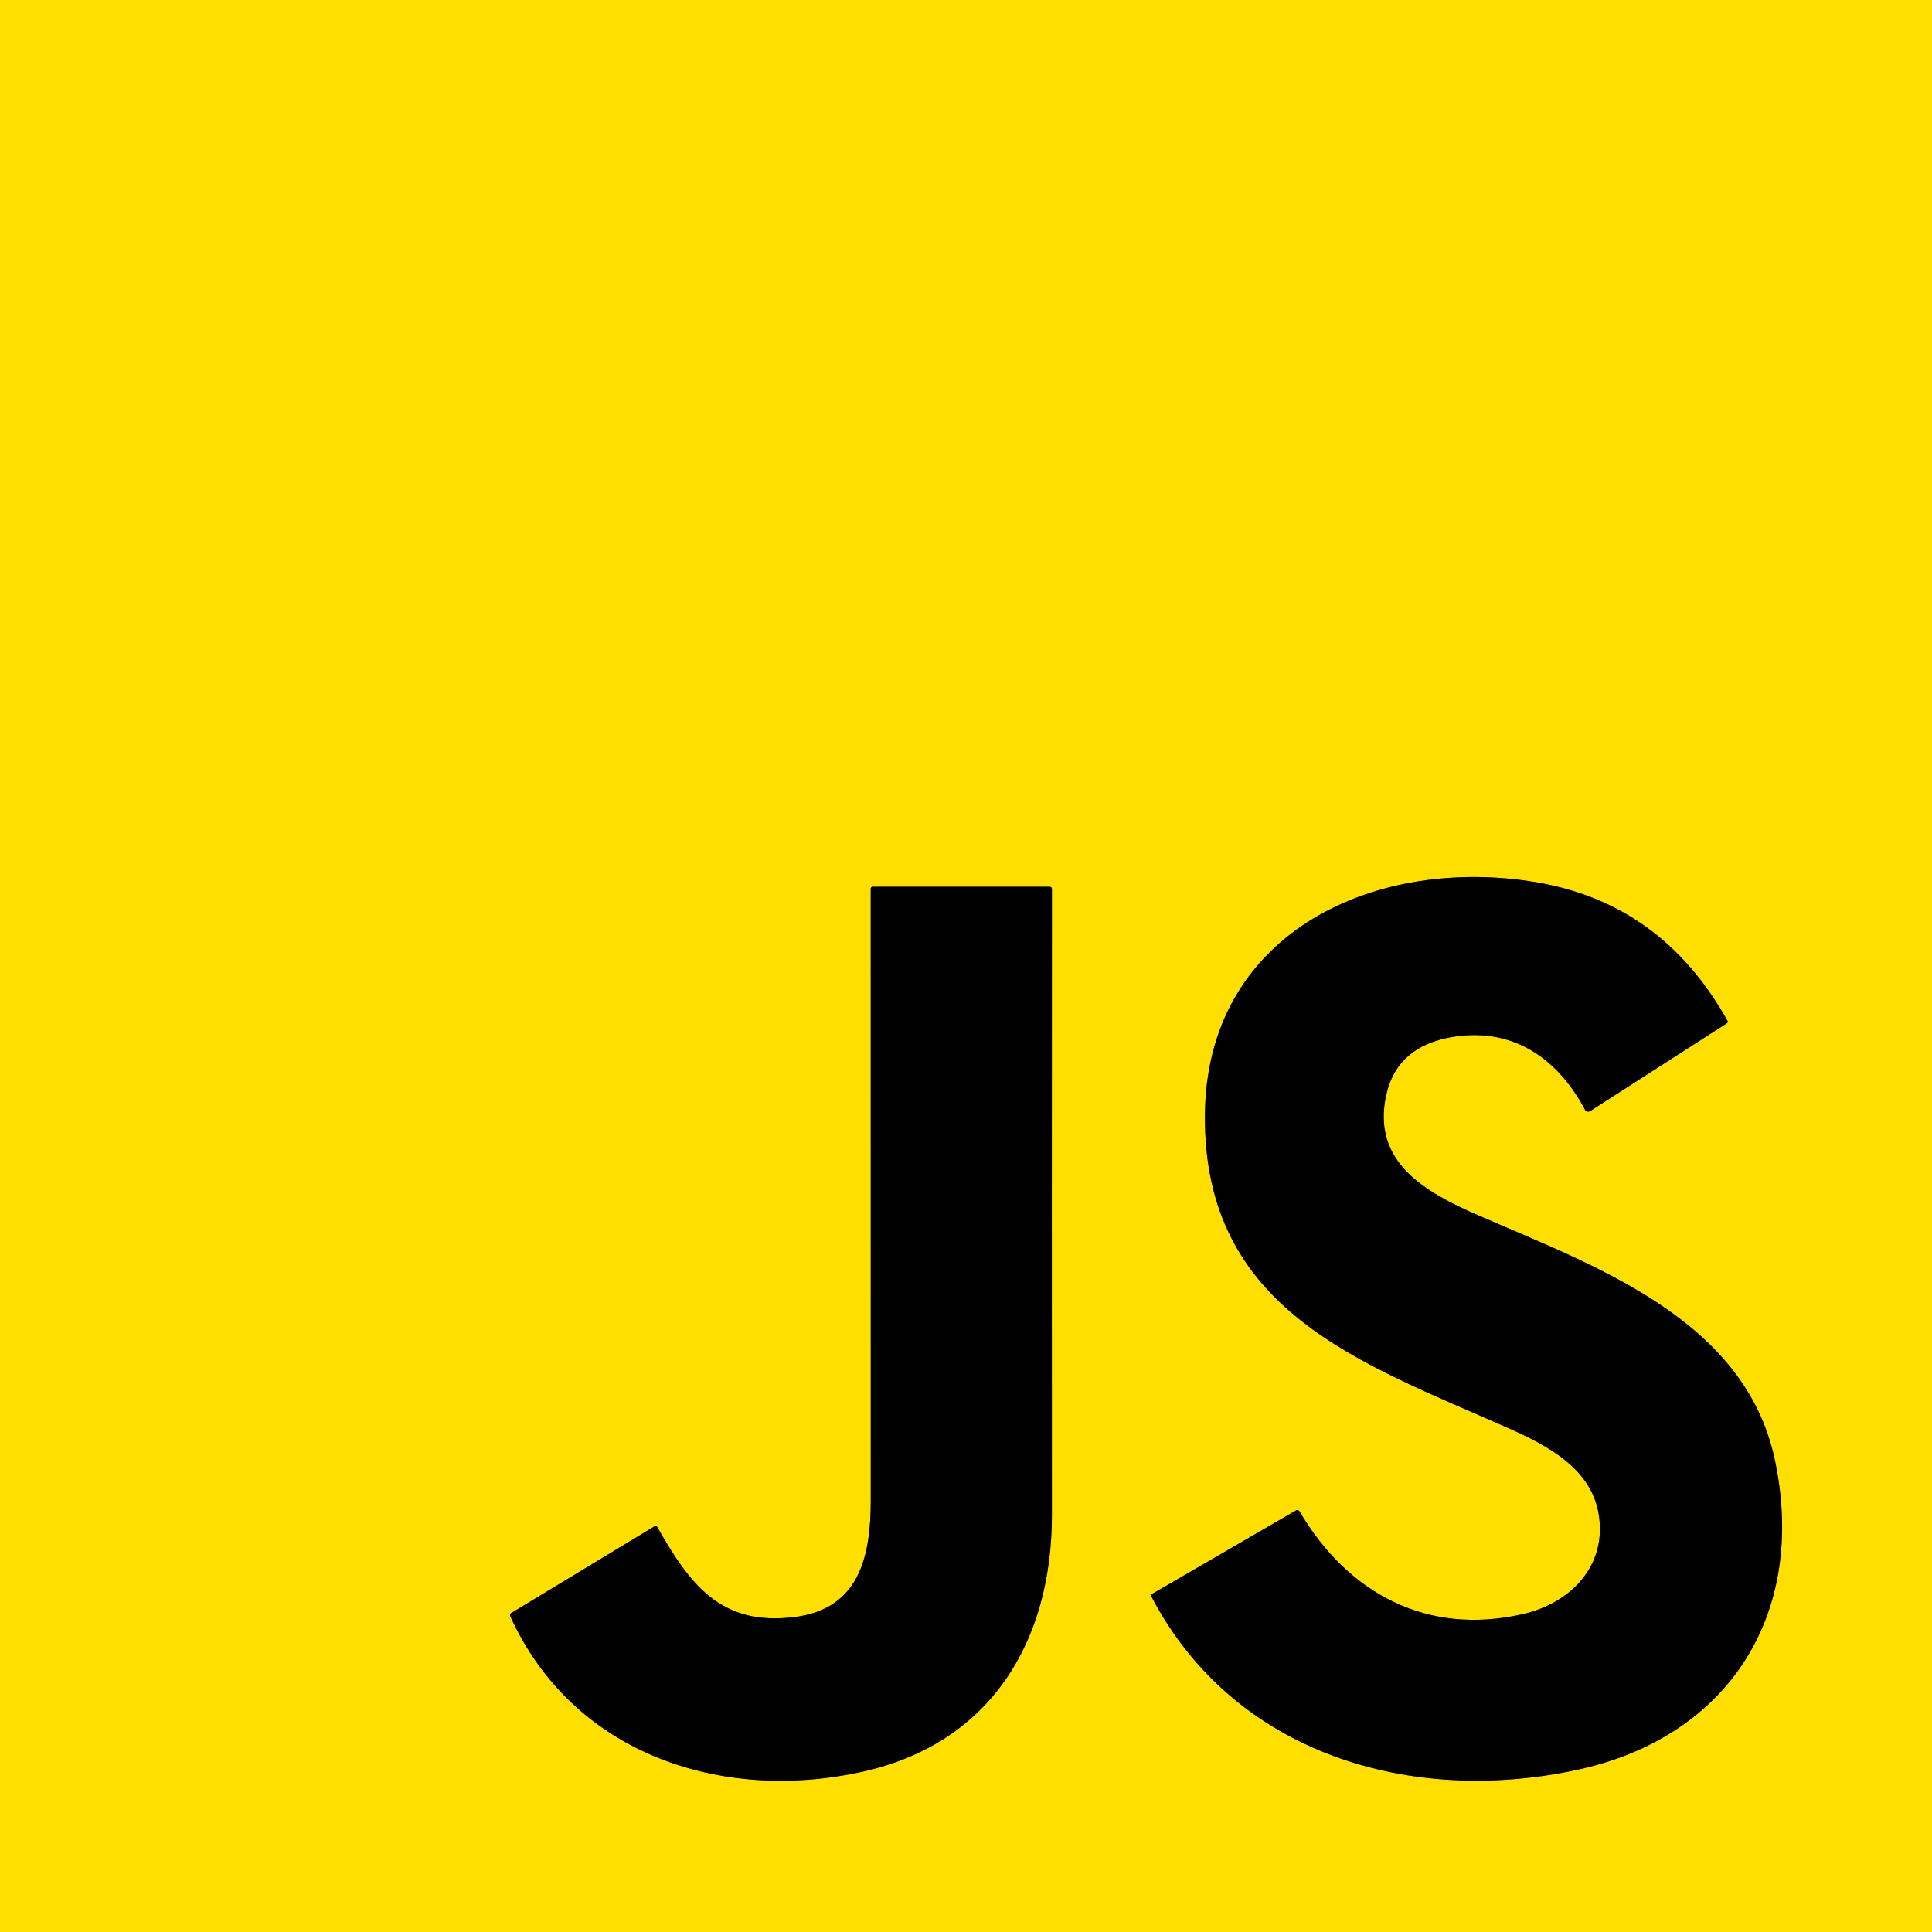
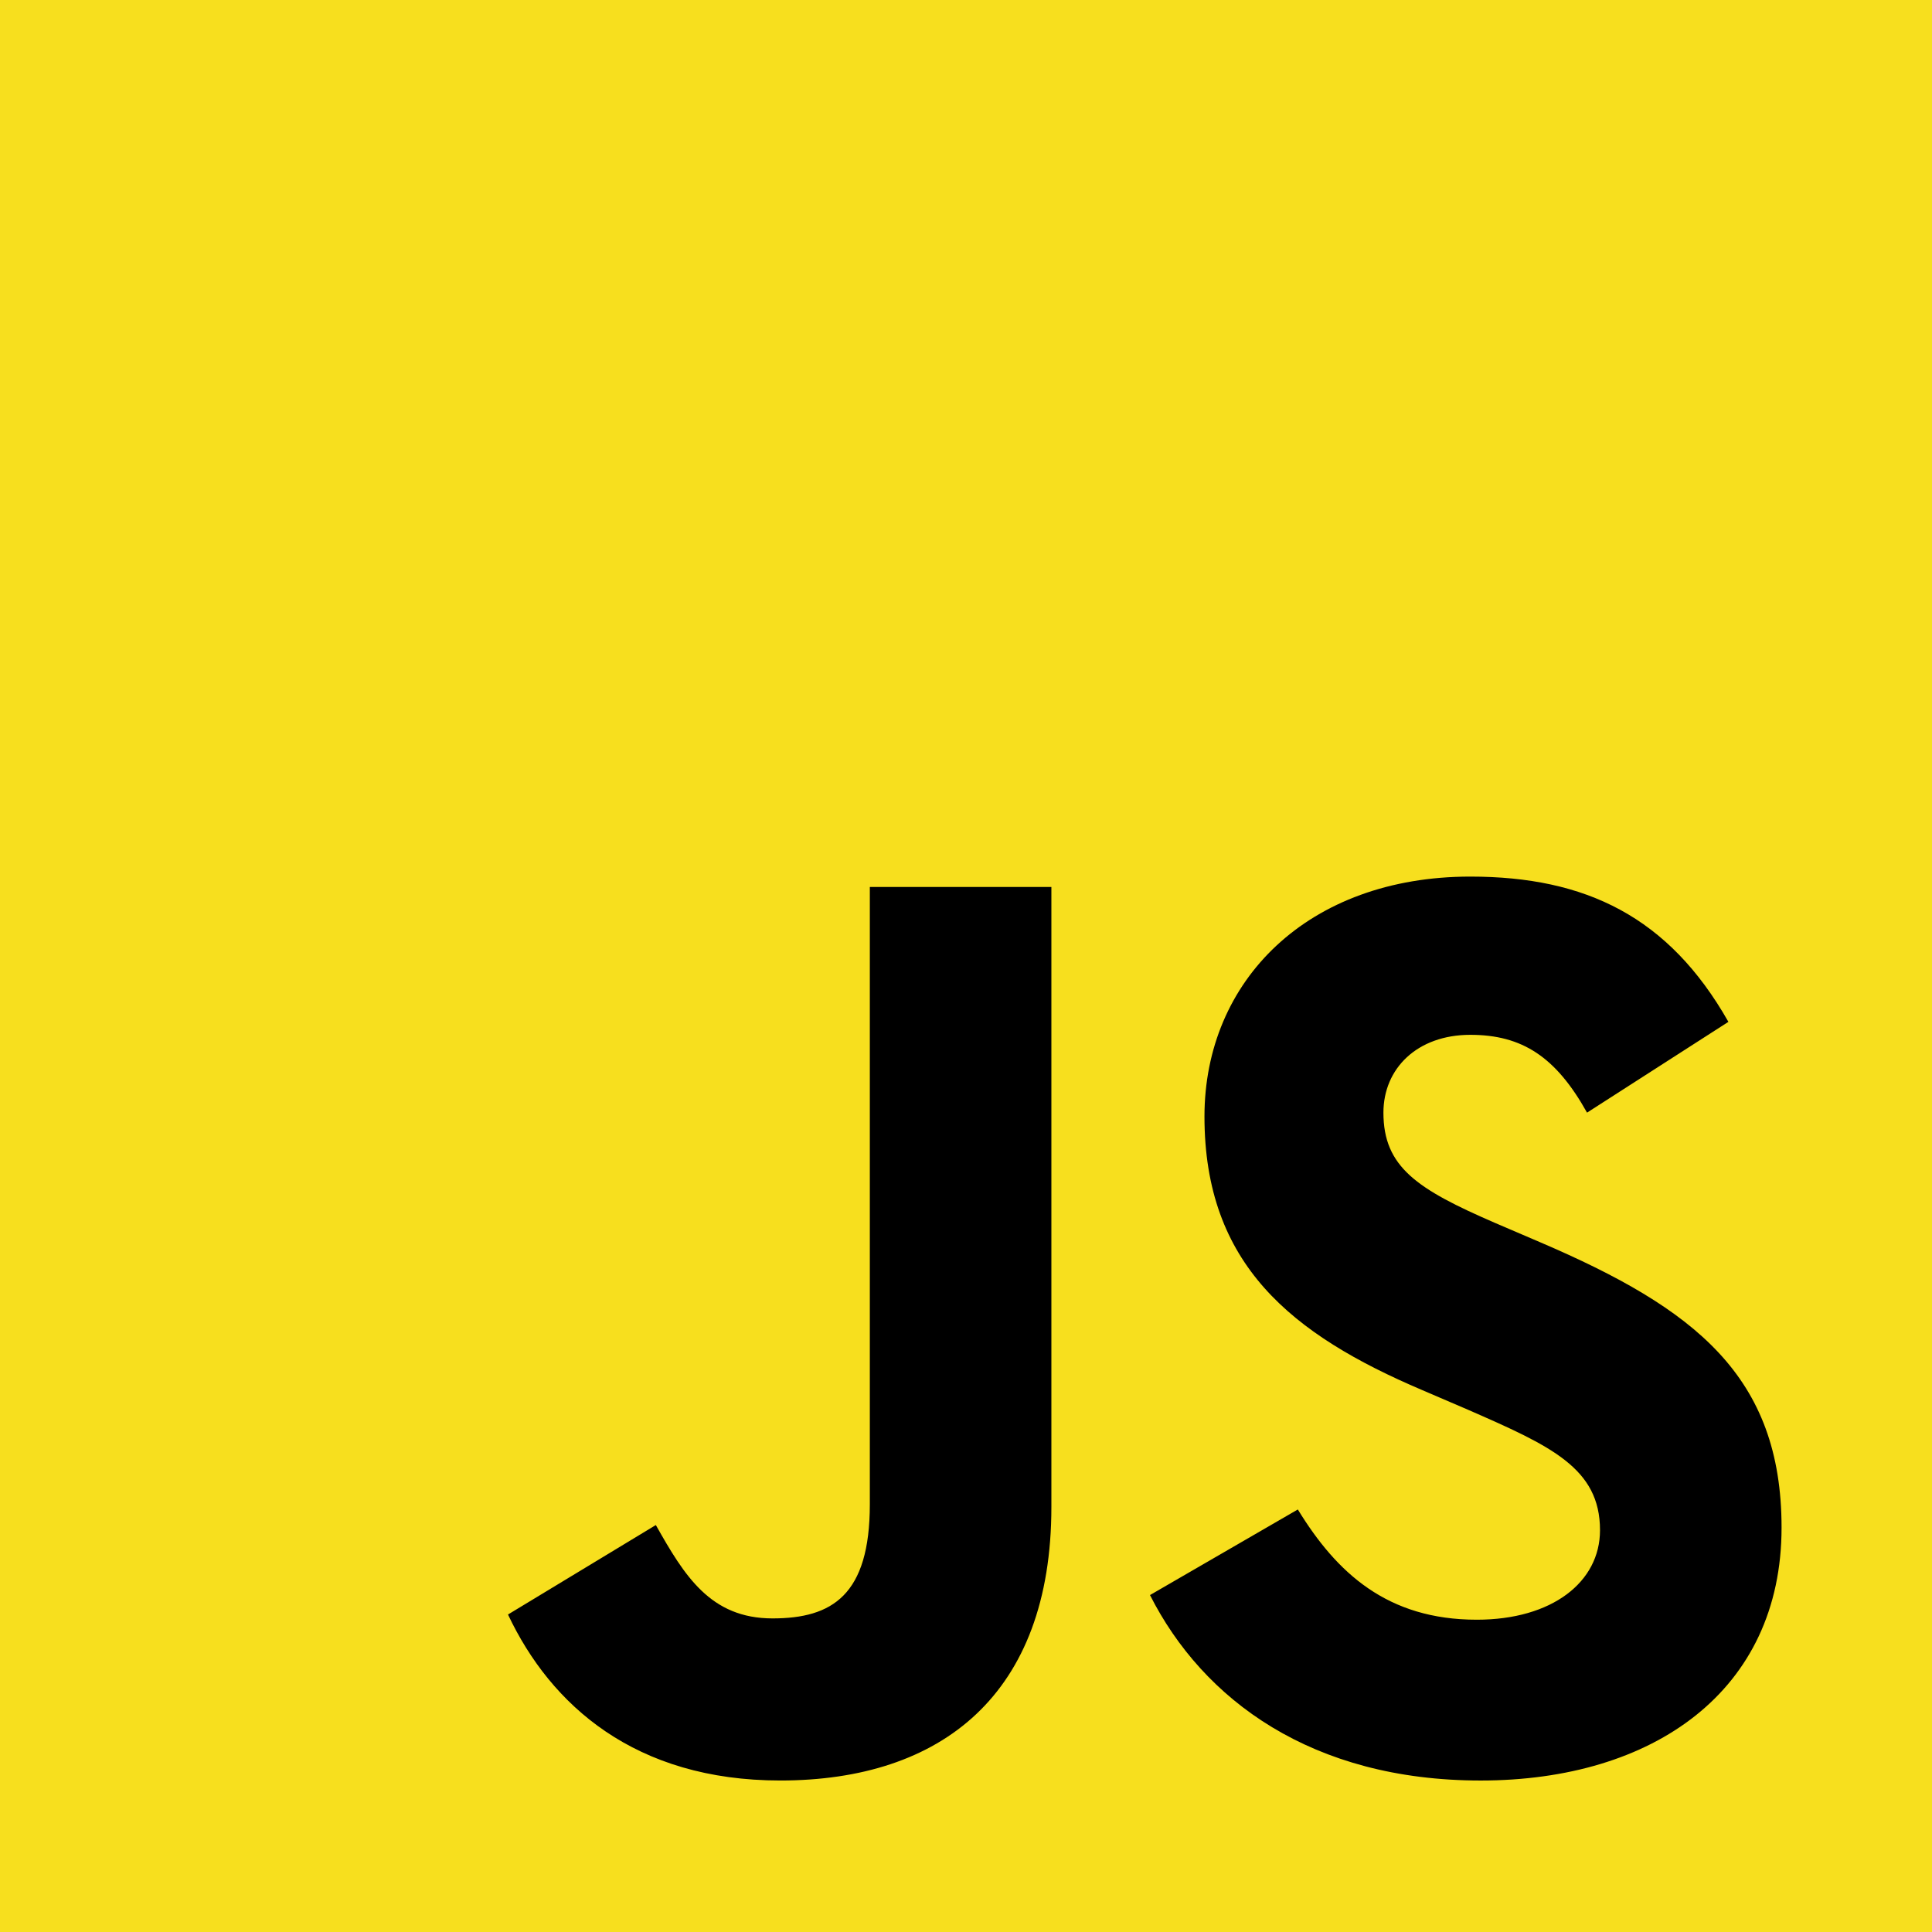
- <svg xmlns="http://www.w3.org/2000/svg" version="1.1" viewBox="0 0 512 512">
-   <g stroke-width="2.00" fill="none" stroke-linecap="butt">
-     <path stroke="#807000" vector-effect="non-scaling-stroke" d="   M 319.32 295.51   C 318.92 347.37 360.72 361.18 399.63 378.42   C 410.11 383.06 421.67 389.13 423.67 401.27   C 425.92 414.92 416.30 424.79 403.75 427.71   C 378.37 433.61 357.29 422.43 344.41 400.56   A 0.73 0.63 59.6 0 0 343.50 400.25   L 305.35 422.39   A 0.60 0.54 61.2 0 0 305.17 423.17   C 327.06 464.92 373.97 478.54 418.05 469.00   C 458.25 460.31 478.88 427.58 470.39 387.07   C 462.48 349.35 422.26 335.42 391.52 321.97   C 377.92 316.02 363.72 308.17 367.25 290.71   Q 370.01 277.04 385.50 274.71   C 401.25 272.34 412.93 280.68 420.08 294.15   A 0.99 0.90 -30.7 0 0 421.44 294.43   L 457.67 271.16   A 0.48 0.47 58.5 0 0 457.81 270.53   C 446.16 249.72 429.11 237.04 405.25 233.51   C 363.01 227.26 319.68 247.93 319.32 295.51" />
-     <path stroke="#807000" vector-effect="non-scaling-stroke" d="   M 135.20 428.26   C 151.75 464.82 191.09 477.72 228.32 469.58   C 262.71 462.06 278.77 434.75 278.76 401.49   Q 278.72 318.62 278.77 235.66   A 0.65 0.52 -89.5 0 0 278.25 235.00   L 231.25 235.00   A 0.50 0.48 -0.0 0 0 230.75 235.48   Q 230.75 316.50 230.76 397.50   C 230.77 412.38 227.83 426.42 210.44 428.55   C 190.84 430.95 182.79 419.75 174.17 404.68   A 0.52 0.48 59.3 0 0 173.48 404.47   L 135.46 427.48   A 0.63 0.61 -27.8 0 0 135.20 428.26" />
-   </g>
-   <path fill="#ffdf00" d="   M 0.00 0.00   L 512.00 0.00   L 512.00 512.00   L 0.00 512.00   L 0.00 0.00   Z   M 319.32 295.51   C 318.92 347.37 360.72 361.18 399.63 378.42   C 410.11 383.06 421.67 389.13 423.67 401.27   C 425.92 414.92 416.30 424.79 403.75 427.71   C 378.37 433.61 357.29 422.43 344.41 400.56   A 0.73 0.63 59.6 0 0 343.50 400.25   L 305.35 422.39   A 0.60 0.54 61.2 0 0 305.17 423.17   C 327.06 464.92 373.97 478.54 418.05 469.00   C 458.25 460.31 478.88 427.58 470.39 387.07   C 462.48 349.35 422.26 335.42 391.52 321.97   C 377.92 316.02 363.72 308.17 367.25 290.71   Q 370.01 277.04 385.50 274.71   C 401.25 272.34 412.93 280.68 420.08 294.15   A 0.99 0.90 -30.7 0 0 421.44 294.43   L 457.67 271.16   A 0.48 0.47 58.5 0 0 457.81 270.53   C 446.16 249.72 429.11 237.04 405.25 233.51   C 363.01 227.26 319.68 247.93 319.32 295.51   Z   M 135.20 428.26   C 151.75 464.82 191.09 477.72 228.32 469.58   C 262.71 462.06 278.77 434.75 278.76 401.49   Q 278.72 318.62 278.77 235.66   A 0.65 0.52 -89.5 0 0 278.25 235.00   L 231.25 235.00   A 0.50 0.48 -0.0 0 0 230.75 235.48   Q 230.75 316.50 230.76 397.50   C 230.77 412.38 227.83 426.42 210.44 428.55   C 190.84 430.95 182.79 419.75 174.17 404.68   A 0.52 0.48 59.3 0 0 173.48 404.47   L 135.46 427.48   A 0.63 0.61 -27.8 0 0 135.20 428.26   Z" />
-   <path fill="#000000" d="   M 399.63 378.42   C 360.72 361.18 318.92 347.37 319.32 295.51   C 319.68 247.93 363.01 227.26 405.25 233.51   C 429.11 237.04 446.16 249.72 457.81 270.53   A 0.48 0.47 58.5 0 1 457.67 271.16   L 421.44 294.43   A 0.99 0.90 -30.7 0 1 420.08 294.15   C 412.93 280.68 401.25 272.34 385.50 274.71   Q 370.01 277.04 367.25 290.71   C 363.72 308.17 377.92 316.02 391.52 321.97   C 422.26 335.42 462.48 349.35 470.39 387.07   C 478.88 427.58 458.25 460.31 418.05 469.00   C 373.97 478.54 327.06 464.92 305.17 423.17   A 0.60 0.54 61.2 0 1 305.35 422.39   L 343.50 400.25   A 0.73 0.63 59.6 0 1 344.41 400.56   C 357.29 422.43 378.37 433.61 403.75 427.71   C 416.30 424.79 425.92 414.92 423.67 401.27   C 421.67 389.13 410.11 383.06 399.63 378.42   Z" />
-   <path fill="#000000" d="   M 228.32 469.58   C 191.09 477.72 151.75 464.82 135.20 428.26   A 0.63 0.61 -27.8 0 1 135.46 427.48   L 173.48 404.47   A 0.52 0.48 59.3 0 1 174.17 404.68   C 182.79 419.75 190.84 430.95 210.44 428.55   C 227.83 426.42 230.77 412.38 230.76 397.50   Q 230.75 316.50 230.75 235.48   A 0.50 0.48 0.0 0 1 231.25 235.00   L 278.25 235.00   A 0.65 0.52 -89.5 0 1 278.77 235.66   Q 278.72 318.62 278.76 401.49   C 278.77 434.75 262.71 462.06 228.32 469.58   Z" />
+ <svg xmlns="http://www.w3.org/2000/svg" width="512" height="512" viewBox="0 0 256 256">
+   <path fill="#F7DF1E" d="M0 0h256v256H0V0Z" />
+   <path d="m67.312 213.932l19.59-11.856c3.78 6.701 7.218 12.371 15.465 12.371c7.905 0 12.89-3.092 12.89-15.12v-81.798h24.057v82.138c0 24.917-14.606 36.259-35.916 36.259c-19.245 0-30.416-9.967-36.087-21.996m85.07-2.576l19.588-11.341c5.157 8.421 11.859 14.607 23.715 14.607c9.969 0 16.325-4.984 16.325-11.858c0-8.248-6.53-11.17-17.528-15.98l-6.013-2.58c-17.357-7.387-28.87-16.667-28.87-36.257c0-18.044 13.747-31.792 35.228-31.792c15.294 0 26.292 5.328 34.196 19.247l-18.732 12.03c-4.125-7.389-8.591-10.31-15.465-10.31c-7.046 0-11.514 4.468-11.514 10.31c0 7.217 4.468 10.14 14.778 14.608l6.014 2.577c20.45 8.765 31.963 17.7 31.963 37.804c0 21.654-17.012 33.51-39.867 33.51c-22.339 0-36.774-10.654-43.819-24.574" />
</svg>
